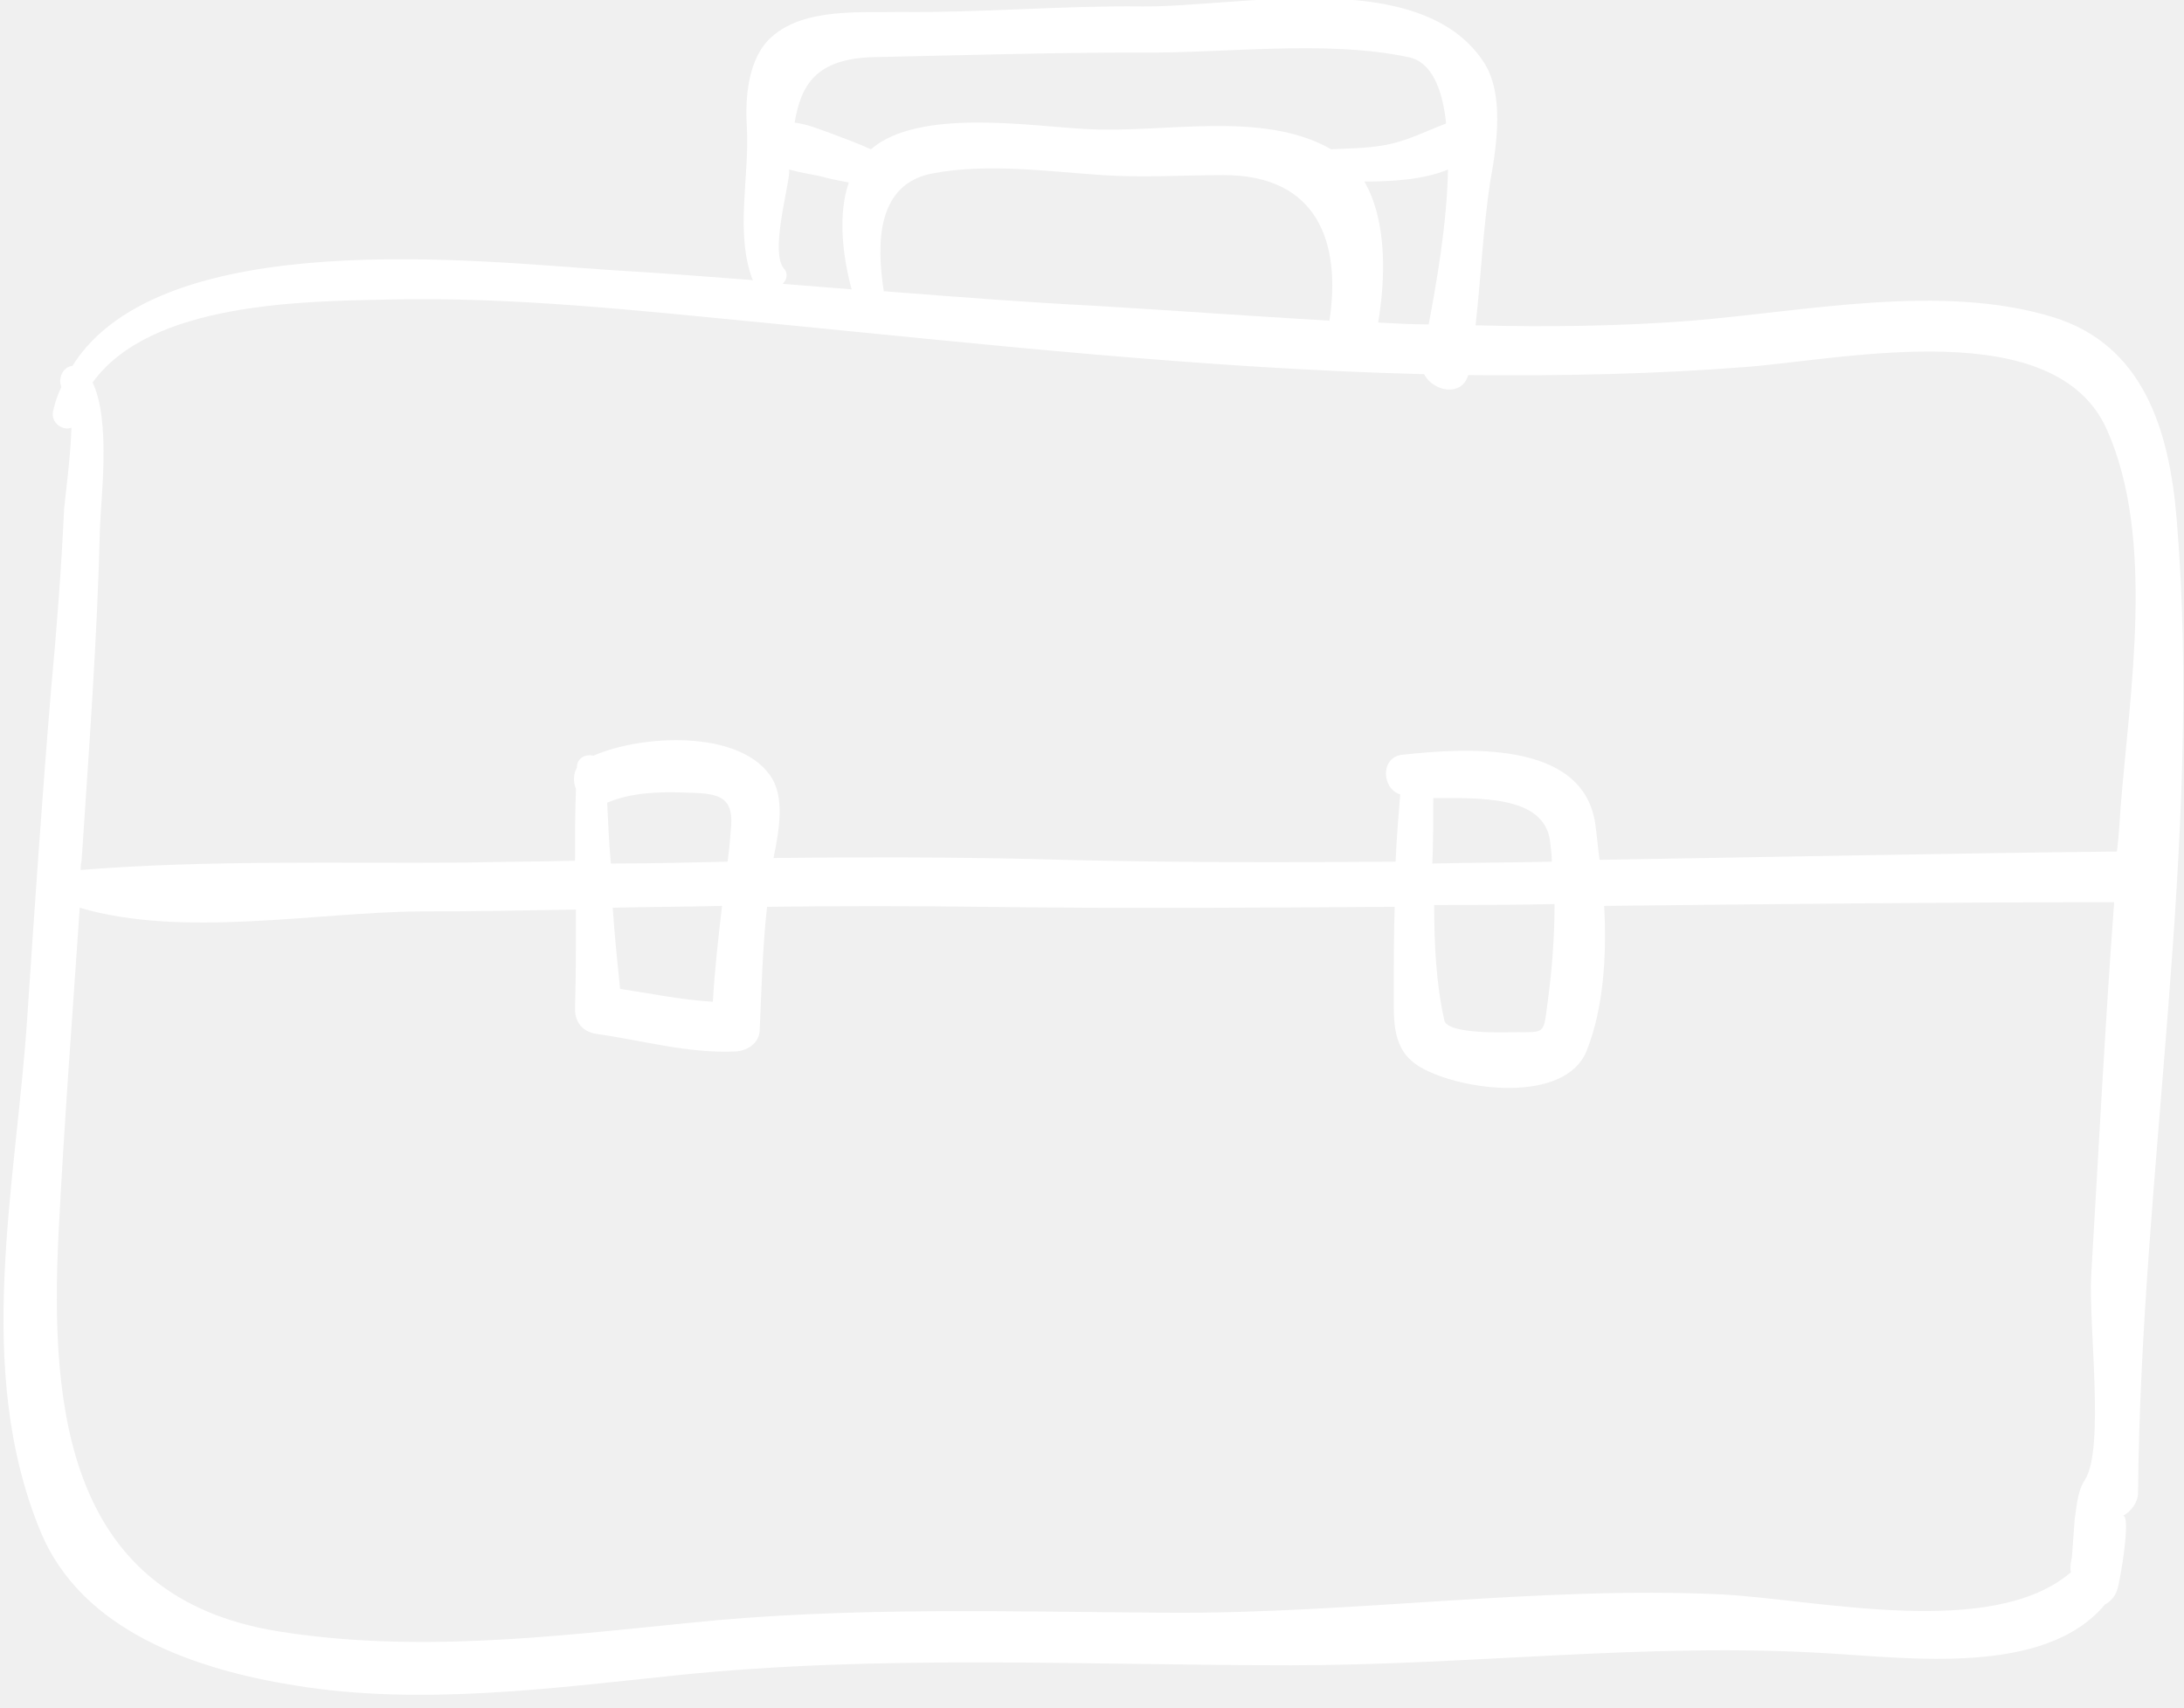
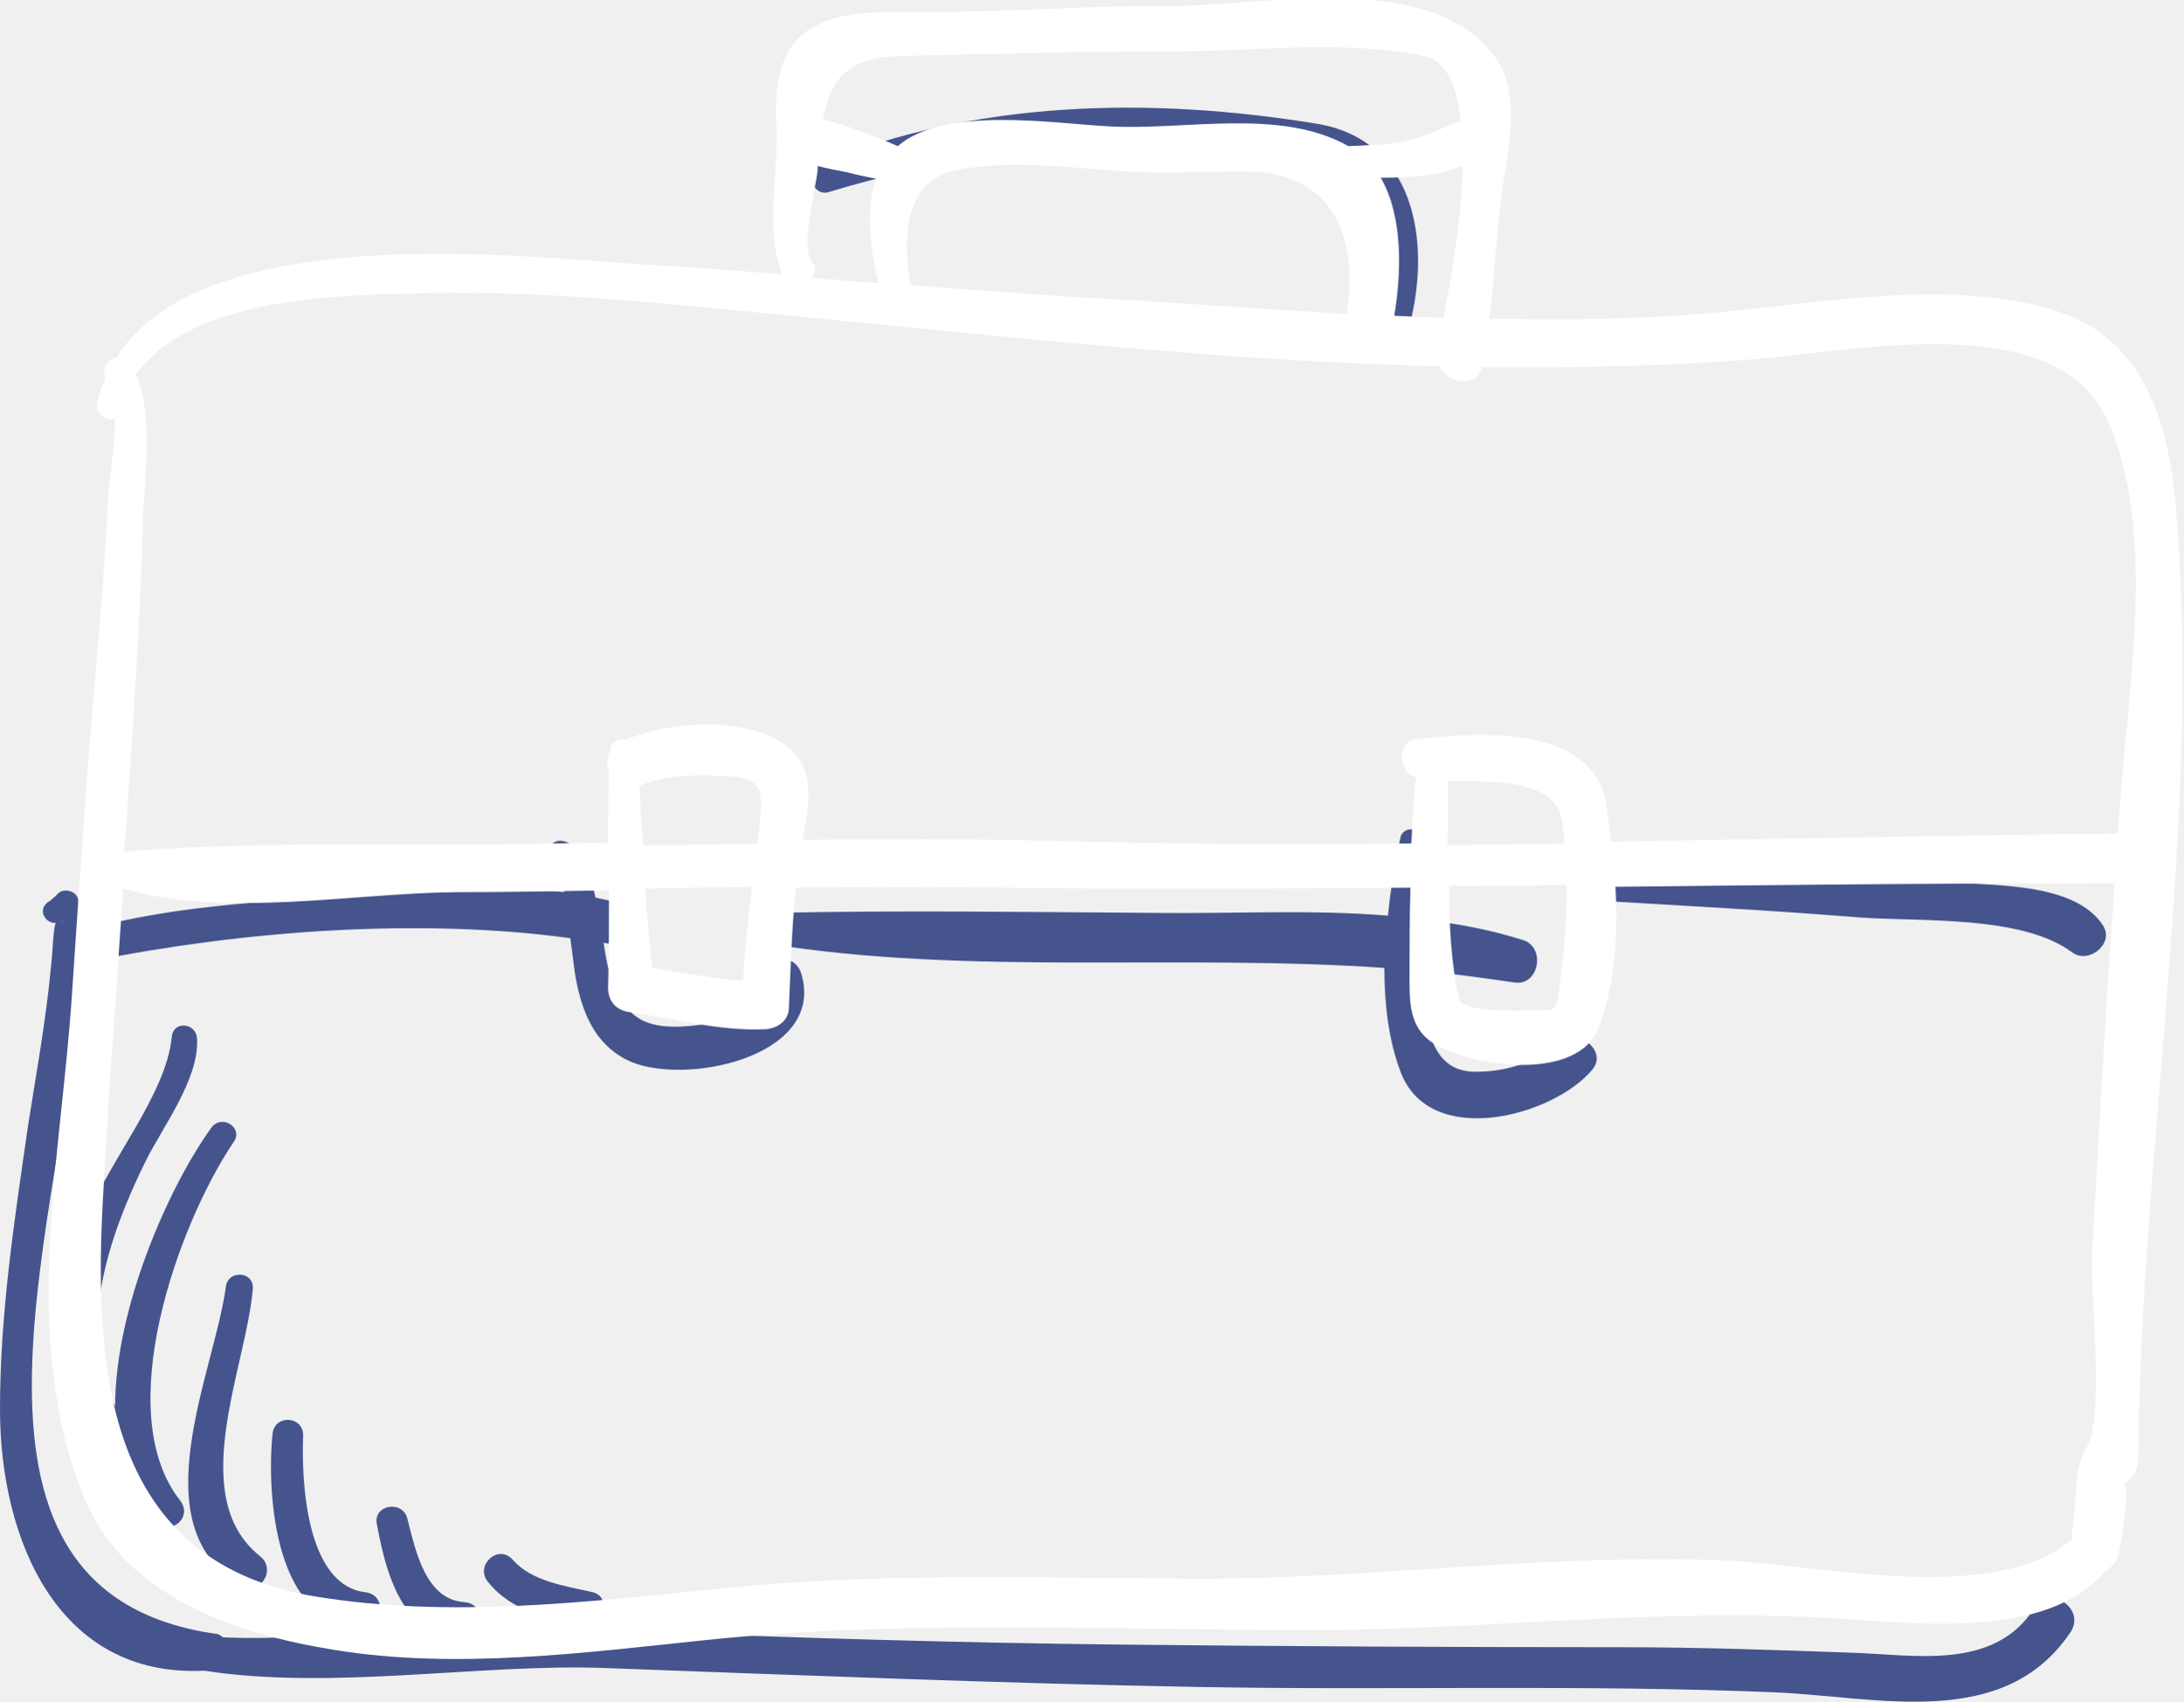
- <svg xmlns="http://www.w3.org/2000/svg" width="142" height="111" viewBox="0 0 142 111" fill="none">
-   <path d="M4.707 23.786C4.11 23.846 3.751 24.565 3.99 25.164C3.751 25.644 3.572 26.183 3.452 26.722C3.273 27.501 4.11 28.04 4.647 27.801C4.588 29.778 4.229 32.354 4.169 33.073C3.99 36.968 3.691 40.862 3.333 44.697C2.735 51.827 2.258 58.897 1.78 66.026C1.063 77.051 -1.745 88.914 2.616 99.519C5.304 106.11 12.832 108.566 19.225 109.585C27.291 110.903 35.834 109.765 43.9 108.926C57.163 107.548 70.605 108.267 83.928 108.267C95.579 108.267 107.169 106.769 118.819 107.488C124.136 107.787 132.979 108.986 136.862 104.312C137.22 104.133 137.519 103.773 137.639 103.414C137.878 102.755 138.595 98.261 137.997 98.56C138.535 98.321 139.013 97.662 139.013 97.063C139.192 76.152 143.255 54.643 141.522 33.732C141.044 27.98 139.371 22.408 133.457 20.611C126.227 18.394 117.326 20.251 109.977 20.851C105.377 21.21 100.657 21.27 95.937 21.15C96.295 18.035 96.415 14.919 96.893 11.803C97.311 9.467 97.849 6.051 96.415 3.954C92.233 -2.217 80.523 0.479 74.25 0.419C68.992 0.359 63.735 0.839 58.537 0.779C56.028 0.839 52.324 0.479 50.173 2.397C48.619 3.775 48.44 6.351 48.56 8.268C48.739 11.504 47.783 15.099 48.918 18.154L48.978 18.214C45.871 17.975 42.764 17.735 39.658 17.555C31.353 17.016 10.502 14.559 4.707 23.786ZM111.829 103.653C100.059 103.114 87.991 104.911 76.162 104.852C65.706 104.792 55.191 104.432 44.796 105.511C35.894 106.409 26.932 107.488 18.03 106.05C4.468 103.833 3.213 91.85 3.811 80.107C4.169 73.097 4.707 66.026 5.185 59.016C11.876 60.994 20.48 59.316 27.231 59.256C30.636 59.256 34.042 59.196 37.447 59.136C37.447 61.293 37.447 63.45 37.387 65.607C37.387 66.506 37.925 67.105 38.821 67.225C41.808 67.644 44.676 68.483 47.723 68.363C48.56 68.363 49.396 67.824 49.396 66.925C49.516 64.289 49.575 61.593 49.874 58.956C54.534 58.897 59.194 58.897 63.854 58.956C72.816 59.076 81.778 59.016 90.68 58.956C90.62 60.814 90.62 62.671 90.62 64.529C90.62 66.446 90.5 68.303 92.352 69.382C95.041 70.94 101.792 71.778 103.166 68.303C104.241 65.607 104.48 62.192 104.301 58.897C115.354 58.777 126.407 58.657 137.459 58.657C136.862 66.746 136.444 74.834 135.966 82.923C135.787 86.158 136.862 94.247 135.548 96.224C135.07 96.943 135.01 98.021 134.89 98.8C134.831 99.639 134.771 100.478 134.711 101.257C134.592 101.736 134.592 102.036 134.651 102.215C129.513 106.649 117.983 103.953 111.829 103.653ZM39.478 52.186C41.032 51.527 42.824 51.467 44.497 51.527C46.409 51.587 47.663 51.587 47.544 53.624C47.484 54.403 47.424 55.182 47.305 56.021C44.796 56.081 42.227 56.141 39.717 56.141C39.598 54.822 39.538 53.504 39.478 52.186ZM46.946 58.897C46.708 60.934 46.468 63.031 46.349 65.128C44.318 65.008 42.286 64.588 40.315 64.289C40.136 62.551 39.956 60.754 39.837 59.016C42.227 58.956 44.557 58.956 46.946 58.897ZM93.189 51.886C96.176 51.886 100.358 51.707 100.776 54.643C100.836 55.122 100.896 55.601 100.896 56.021C98.327 56.081 95.758 56.081 93.129 56.141C93.189 54.703 93.189 53.265 93.189 51.886ZM101.075 58.777C101.075 60.994 100.896 63.211 100.597 65.367C100.358 67.225 100.418 67.105 98.626 67.105C98.028 67.105 94.085 67.285 93.906 66.326C93.368 63.929 93.249 61.353 93.249 58.837C95.817 58.837 98.446 58.837 101.075 58.777ZM89.604 20.97C90.082 18.154 90.201 14.38 88.708 11.803C90.56 11.803 92.531 11.684 94.145 11.024C94.085 14.559 93.368 18.574 92.89 21.09C91.815 21.09 90.68 21.03 89.604 20.97ZM57.462 18.933C56.983 15.818 56.983 11.923 60.688 11.264C64.213 10.605 68.096 11.144 71.681 11.384C74.309 11.564 76.938 11.384 79.567 11.384C85.661 11.384 87.214 15.758 86.438 20.851C81.359 20.551 76.341 20.191 71.382 19.892C66.662 19.652 62.062 19.293 57.462 18.933ZM56.745 3.715C62.54 3.595 68.335 3.415 74.19 3.415C79.746 3.475 86.139 2.576 91.576 3.715C93.069 4.014 93.786 5.752 94.025 8.029C92.591 8.568 91.396 9.227 89.843 9.467C88.768 9.646 87.632 9.646 86.557 9.706C82.016 7.13 75.684 8.688 70.605 8.388C67.021 8.208 59.732 7.01 56.625 9.706C55.848 9.347 55.012 9.047 54.235 8.748C53.399 8.448 52.562 8.089 51.666 7.969C52.084 5.512 53.04 3.835 56.745 3.715ZM50.949 17.435C50.113 16.357 51.188 12.582 51.308 11.264C51.308 11.204 51.308 11.084 51.308 11.024C51.965 11.204 52.682 11.324 53.279 11.444C53.937 11.623 54.534 11.743 55.191 11.863C54.474 13.9 54.773 16.596 55.37 18.813C53.877 18.694 52.383 18.574 50.89 18.454C51.188 18.154 51.248 17.735 50.949 17.435ZM25.319 19.472C33.384 19.293 41.51 20.191 49.575 20.97C63.675 22.348 78.193 23.966 92.591 24.326C93.189 25.464 95.041 25.823 95.459 24.386C101.613 24.445 107.647 24.326 113.681 23.846C120.193 23.307 133.636 20.431 136.981 27.921C140.148 34.99 138.475 44.996 137.878 52.486C137.818 53.444 137.758 54.403 137.639 55.362C126.407 55.481 115.234 55.721 104.002 55.901C103.883 55.062 103.823 54.223 103.704 53.444C102.808 48.052 95.101 48.651 91.157 49.071C89.724 49.25 89.843 51.287 91.038 51.647C90.918 53.085 90.799 54.583 90.739 56.021C82.793 56.081 74.847 56.081 66.841 55.841C61.345 55.721 55.789 55.721 50.292 55.781C50.651 54.044 51.069 51.767 50.053 50.389C47.962 47.453 41.749 47.752 38.582 49.13C38.104 49.011 37.507 49.25 37.507 49.909C37.268 50.329 37.268 50.868 37.447 51.287C37.387 52.845 37.387 54.403 37.387 55.961C34.998 56.021 32.608 56.021 30.158 56.081C21.973 56.141 13.43 55.901 5.245 56.56C5.245 56.38 5.245 56.2 5.304 55.961C5.782 48.771 6.32 41.581 6.499 34.331C6.559 32.354 7.216 27.381 6.021 24.865C9.785 19.652 19.643 19.592 25.319 19.472Z" fill="white" />
+ <svg xmlns="http://www.w3.org/2000/svg" width="145" height="113" viewBox="0 0 145 113" fill="none">
+   <g clip-path="url(#clip0)">
+     <path d="M50.962 62.671C64.405 64.828 78.265 63.33 91.947 64.289C91.947 66.746 92.246 69.142 93.022 71.179C94.934 76.332 103.119 74.175 105.748 71.059C106.823 69.801 104.792 68.243 103.657 69.202C101.984 70.58 99.953 71.239 97.802 71.179C95.412 71.059 94.934 68.902 94.576 66.985C94.396 66.146 94.337 65.308 94.277 64.469C96.368 64.648 98.459 64.948 100.55 65.248C102.223 65.547 102.701 62.911 101.148 62.432C98.877 61.713 96.547 61.293 94.217 61.054C94.277 59.316 94.456 57.638 94.635 55.961C94.755 55.062 93.261 54.703 93.022 55.601C92.664 57.219 92.365 59.016 92.186 60.814C87.048 60.395 81.85 60.694 76.772 60.634C68.228 60.574 59.685 60.454 51.201 60.634C49.827 60.514 49.708 62.492 50.962 62.671Z" fill="#45548D" />
+     <path d="M105.748 59.795C111.663 60.155 117.577 60.454 123.492 60.934C127.495 61.233 134.306 60.754 137.651 63.27C138.727 64.049 140.459 62.671 139.683 61.473C137.831 58.597 132.394 58.837 129.466 58.597C121.7 57.878 113.694 57.459 105.867 57.878C104.672 57.578 104.433 59.675 105.748 59.795Z" fill="#45548D" />
+     <path d="M14.04 74.894C11.232 78.788 7.647 86.817 7.647 93.408C5.019 88.435 7.289 81.964 9.619 77.231C10.754 74.894 13.263 71.659 13.084 68.962C13.024 67.944 11.531 67.764 11.411 68.843C11.053 72.737 7.11 77.231 5.735 81.005C4.122 85.559 3.107 90.712 6.034 94.906C6.452 95.505 7.289 95.325 7.707 94.786C7.946 97.242 8.723 99.459 10.336 101.077C11.351 102.036 12.845 100.777 11.949 99.639C7.349 93.767 11.829 81.365 15.474 75.912C16.25 74.954 14.757 73.935 14.04 74.894Z" fill="#45548D" />
+     <path d="M15.952 105.271C17.266 106.05 18.401 104.252 17.266 103.354C12.307 99.399 16.37 90.772 16.788 85.619C16.908 84.42 15.115 84.301 14.996 85.499C14.219 91.191 9.26 101.317 15.952 105.271Z" fill="#45548D" />
+     <path d="M18.103 95.205C17.684 99.279 18.282 108.147 24.077 107.967C25.511 107.907 25.69 105.93 24.256 105.75C20.313 105.271 20.014 98.321 20.134 95.385C20.194 94.067 18.282 93.887 18.103 95.205Z" fill="#45548D" />
+     <path d="M34.054 103.593C33.099 102.515 31.545 103.953 32.382 105.031C33.995 107.068 36.504 107.548 38.894 107.967C40.148 108.147 40.626 106.05 39.372 105.75C37.52 105.331 35.309 105.031 34.054 103.593Z" fill="#45548D" />
+     <path d="M55.025 12.762C62.134 10.605 68.945 9.646 76.413 9.946C79.46 10.066 82.507 10.605 85.554 10.845C91.29 11.384 91.588 16.656 90.931 21.09C90.692 22.648 93.261 23.187 93.62 21.629C95.113 15.877 93.859 9.227 87.406 8.208C76.353 6.411 64.823 6.651 54.367 10.905C53.412 11.324 53.949 13.062 55.025 12.762Z" fill="#45548D" />
+     <path d="M5.198 59.795C5.138 59.196 4.302 58.956 3.883 59.316C3.644 59.556 3.405 59.795 3.107 59.975C2.509 60.514 3.047 61.353 3.704 61.293C3.644 61.413 3.585 61.713 3.525 62.492C3.465 63.57 3.346 64.648 3.226 65.727C2.868 68.783 2.33 71.778 1.852 74.834C0.956 81.065 0 87.237 0 93.588C0 102.215 3.824 111.442 13.562 110.963C22.046 112.281 32.023 110.484 40.089 110.783C53.232 111.262 66.316 111.802 79.46 112.041C92.246 112.281 105.091 111.862 117.876 112.401C124.806 112.7 133.111 114.977 137.532 108.387C138.548 106.829 136.098 105.211 135.142 106.769C132.454 111.023 127.077 109.884 122.895 109.765C117.876 109.585 112.857 109.405 107.779 109.405C96.547 109.405 85.255 109.345 74.023 109.225C63.688 109.106 53.412 108.806 43.076 108.387C39.252 108.267 35.428 108.207 31.605 108.267C32.083 107.608 31.904 106.469 30.828 106.409C28.259 106.23 27.602 102.994 27.064 100.897C26.766 99.579 24.734 99.939 25.033 101.257C25.511 103.773 26.288 107.128 28.677 108.327C27.841 108.327 27.064 108.387 26.228 108.387C22.763 108.506 18.64 108.926 14.817 108.746C14.637 108.626 14.518 108.506 14.279 108.506C-5.497 105.63 4.6 80.047 5.377 64.588C5.855 64.708 6.213 64.289 6.213 63.81C16.131 61.832 27.781 60.934 37.878 62.312C38.057 63.57 38.177 64.708 38.236 64.948C38.655 67.225 39.491 69.322 41.642 70.4C45.227 72.198 54.846 70.281 53.232 64.708C52.814 63.27 51.022 63.45 50.723 64.828C50.245 67.465 47.616 68.064 45.227 68.183C42.359 68.303 41.283 67.165 40.447 64.469C40.328 64.109 40.208 63.39 40.089 62.611C40.268 62.671 40.507 62.671 40.686 62.671C42.239 62.971 42.777 60.335 41.224 59.975C40.686 59.855 40.089 59.735 39.551 59.616C39.133 57.638 38.416 55.901 37.221 55.841C36.265 55.841 36.145 57.219 37.101 57.339C37.161 57.339 37.34 58.178 37.46 59.256C33.517 58.777 29.633 59.016 25.571 59.316C18.76 59.855 11.949 59.975 5.377 61.832C5.317 61.114 5.317 60.454 5.198 59.795ZM4.182 61.173C4.122 61.233 4.122 61.233 4.063 61.233C4.063 61.233 4.122 61.173 4.182 61.173Z" fill="#45548D" />
+     <path d="M7.707 23.786C7.11 23.846 6.751 24.565 6.99 25.164C6.751 25.644 6.572 26.183 6.452 26.722C6.273 27.501 7.11 28.04 7.647 27.801C7.588 29.778 7.229 32.354 7.169 33.073C6.99 36.968 6.691 40.862 6.333 44.697C5.735 51.827 5.258 58.897 4.78 66.026C4.063 77.051 1.255 88.914 5.616 99.519C8.305 106.11 15.832 108.566 22.225 109.585C30.291 110.903 38.834 109.765 46.9 108.926C60.163 107.548 73.605 108.267 86.928 108.267C98.579 108.267 110.169 106.769 121.819 107.488C127.136 107.787 135.979 108.986 139.862 104.312C140.22 104.133 140.519 103.773 140.639 103.414C140.878 102.755 141.595 98.261 140.997 98.56C141.535 98.321 142.013 97.662 142.013 97.063C142.192 76.152 146.255 54.643 144.522 33.732C144.044 27.98 142.371 22.408 136.457 20.611C129.227 18.394 120.326 20.251 112.977 20.851C108.377 21.21 103.657 21.27 98.937 21.15C99.295 18.035 99.415 14.919 99.893 11.803C100.311 9.467 100.849 6.051 99.415 3.954C95.233 -2.217 83.523 0.479 77.25 0.419C71.992 0.359 66.735 0.839 61.537 0.779C59.028 0.839 55.324 0.479 53.173 2.397C51.619 3.775 51.44 6.351 51.56 8.268C51.739 11.504 50.783 15.099 51.918 18.154L51.978 18.214C48.871 17.975 45.764 17.735 42.658 17.555C34.353 17.016 13.502 14.559 7.707 23.786ZM114.829 103.653C103.059 103.114 90.991 104.911 79.162 104.852C68.706 104.792 58.191 104.432 47.796 105.511C38.894 106.409 29.932 107.488 21.03 106.05C7.468 103.833 6.213 91.85 6.811 80.107C7.169 73.097 7.707 66.026 8.185 59.016C14.876 60.994 23.48 59.316 30.231 59.256C33.636 59.256 37.042 59.196 40.447 59.136C40.447 61.293 40.447 63.45 40.387 65.607C40.387 66.506 40.925 67.105 41.821 67.225C44.808 67.644 47.676 68.483 50.723 68.363C51.56 68.363 52.396 67.824 52.396 66.925C52.516 64.289 52.575 61.593 52.874 58.956C57.534 58.897 62.194 58.897 66.854 58.956C75.816 59.076 84.778 59.016 93.68 58.956C93.62 60.814 93.62 62.671 93.62 64.529C93.62 66.446 93.5 68.303 95.352 69.382C98.041 70.94 104.792 71.778 106.166 68.303C107.241 65.607 107.48 62.192 107.301 58.897C118.354 58.777 129.407 58.657 140.459 58.657C139.862 66.746 139.444 74.834 138.966 82.923C138.787 86.158 139.862 94.247 138.548 96.224C138.07 96.943 138.01 98.021 137.89 98.8C137.831 99.639 137.771 100.478 137.711 101.257C137.592 101.736 137.592 102.036 137.651 102.215C132.513 106.649 120.983 103.953 114.829 103.653ZM42.478 52.186C44.032 51.527 45.824 51.467 47.497 51.527C49.409 51.587 50.663 51.587 50.544 53.624C50.484 54.403 50.424 55.182 50.305 56.021C47.796 56.081 45.227 56.141 42.717 56.141C42.598 54.822 42.538 53.504 42.478 52.186ZM49.946 58.897C49.708 60.934 49.468 63.031 49.349 65.128C47.318 65.008 45.286 64.588 43.315 64.289C43.136 62.551 42.956 60.754 42.837 59.016C45.227 58.956 47.557 58.956 49.946 58.897ZM96.189 51.886C99.176 51.886 103.358 51.707 103.776 54.643C103.836 55.122 103.896 55.601 103.896 56.021C101.327 56.081 98.758 56.081 96.129 56.141C96.189 54.703 96.189 53.265 96.189 51.886ZM104.075 58.777C104.075 60.994 103.896 63.211 103.597 65.367C103.358 67.225 103.418 67.105 101.625 67.105C101.028 67.105 97.085 67.285 96.906 66.326C96.368 63.929 96.249 61.353 96.249 58.837C98.817 58.837 101.446 58.837 104.075 58.777ZM92.604 20.97C93.082 18.154 93.201 14.38 91.708 11.803C93.56 11.803 95.531 11.684 97.145 11.024C97.085 14.559 96.368 18.574 95.89 21.09C94.815 21.09 93.68 21.03 92.604 20.97ZM60.462 18.933C59.983 15.818 59.983 11.923 63.688 11.264C67.213 10.605 71.096 11.144 74.681 11.384C77.309 11.564 79.938 11.384 82.567 11.384C88.661 11.384 90.214 15.758 89.438 20.851C84.359 20.551 79.341 20.191 74.382 19.892C69.662 19.652 65.062 19.293 60.462 18.933ZM59.745 3.715C65.54 3.595 71.335 3.415 77.19 3.415C82.746 3.475 89.139 2.576 94.576 3.715C96.069 4.014 96.786 5.752 97.025 8.029C95.591 8.568 94.396 9.227 92.843 9.467C91.768 9.646 90.632 9.646 89.557 9.706C85.016 7.13 78.684 8.688 73.605 8.388C70.021 8.208 62.732 7.01 59.625 9.706C58.848 9.347 58.012 9.047 57.235 8.748C56.399 8.448 55.562 8.089 54.666 7.969C55.084 5.512 56.04 3.835 59.745 3.715ZM53.949 17.435C53.113 16.357 54.188 12.582 54.308 11.264C54.308 11.204 54.308 11.084 54.308 11.024C54.965 11.204 55.682 11.324 56.279 11.444C56.937 11.623 57.534 11.743 58.191 11.863C57.474 13.9 57.773 16.596 58.37 18.813C56.877 18.694 55.383 18.574 53.89 18.454C54.188 18.154 54.248 17.735 53.949 17.435ZM28.319 19.472C36.384 19.293 44.51 20.191 52.575 20.97C66.675 22.348 81.193 23.966 95.591 24.326C96.189 25.464 98.041 25.823 98.459 24.386C104.613 24.445 110.647 24.326 116.681 23.846C123.193 23.307 136.636 20.431 139.981 27.921C143.148 34.99 141.475 44.996 140.878 52.486C140.818 53.444 140.758 54.403 140.639 55.362C129.407 55.481 118.234 55.721 107.002 55.901C106.883 55.062 106.823 54.223 106.704 53.444C105.808 48.052 98.101 48.651 94.157 49.071C92.724 49.25 92.843 51.287 94.038 51.647C93.918 53.085 93.799 54.583 93.739 56.021C85.793 56.081 77.847 56.081 69.841 55.841C64.345 55.721 58.789 55.721 53.292 55.781C53.651 54.044 54.069 51.767 53.053 50.389C50.962 47.453 44.749 47.752 41.582 49.13C41.104 49.011 40.507 49.25 40.507 49.909C40.268 50.329 40.268 50.868 40.447 51.287C40.387 52.845 40.387 54.403 40.387 55.961C37.998 56.021 35.608 56.021 33.158 56.081C24.973 56.141 16.43 55.901 8.245 56.56C8.245 56.38 8.245 56.2 8.305 55.961C8.782 48.771 9.32 41.581 9.499 34.331C9.559 32.354 10.216 27.381 9.021 24.865C12.785 19.652 22.643 19.592 28.319 19.472Z" fill="white" />
+   </g>
+   <defs>
+     <clipPath id="clip0">
+       <rect width="145" height="113" fill="white" />
+     </clipPath>
+   </defs>
</svg>
